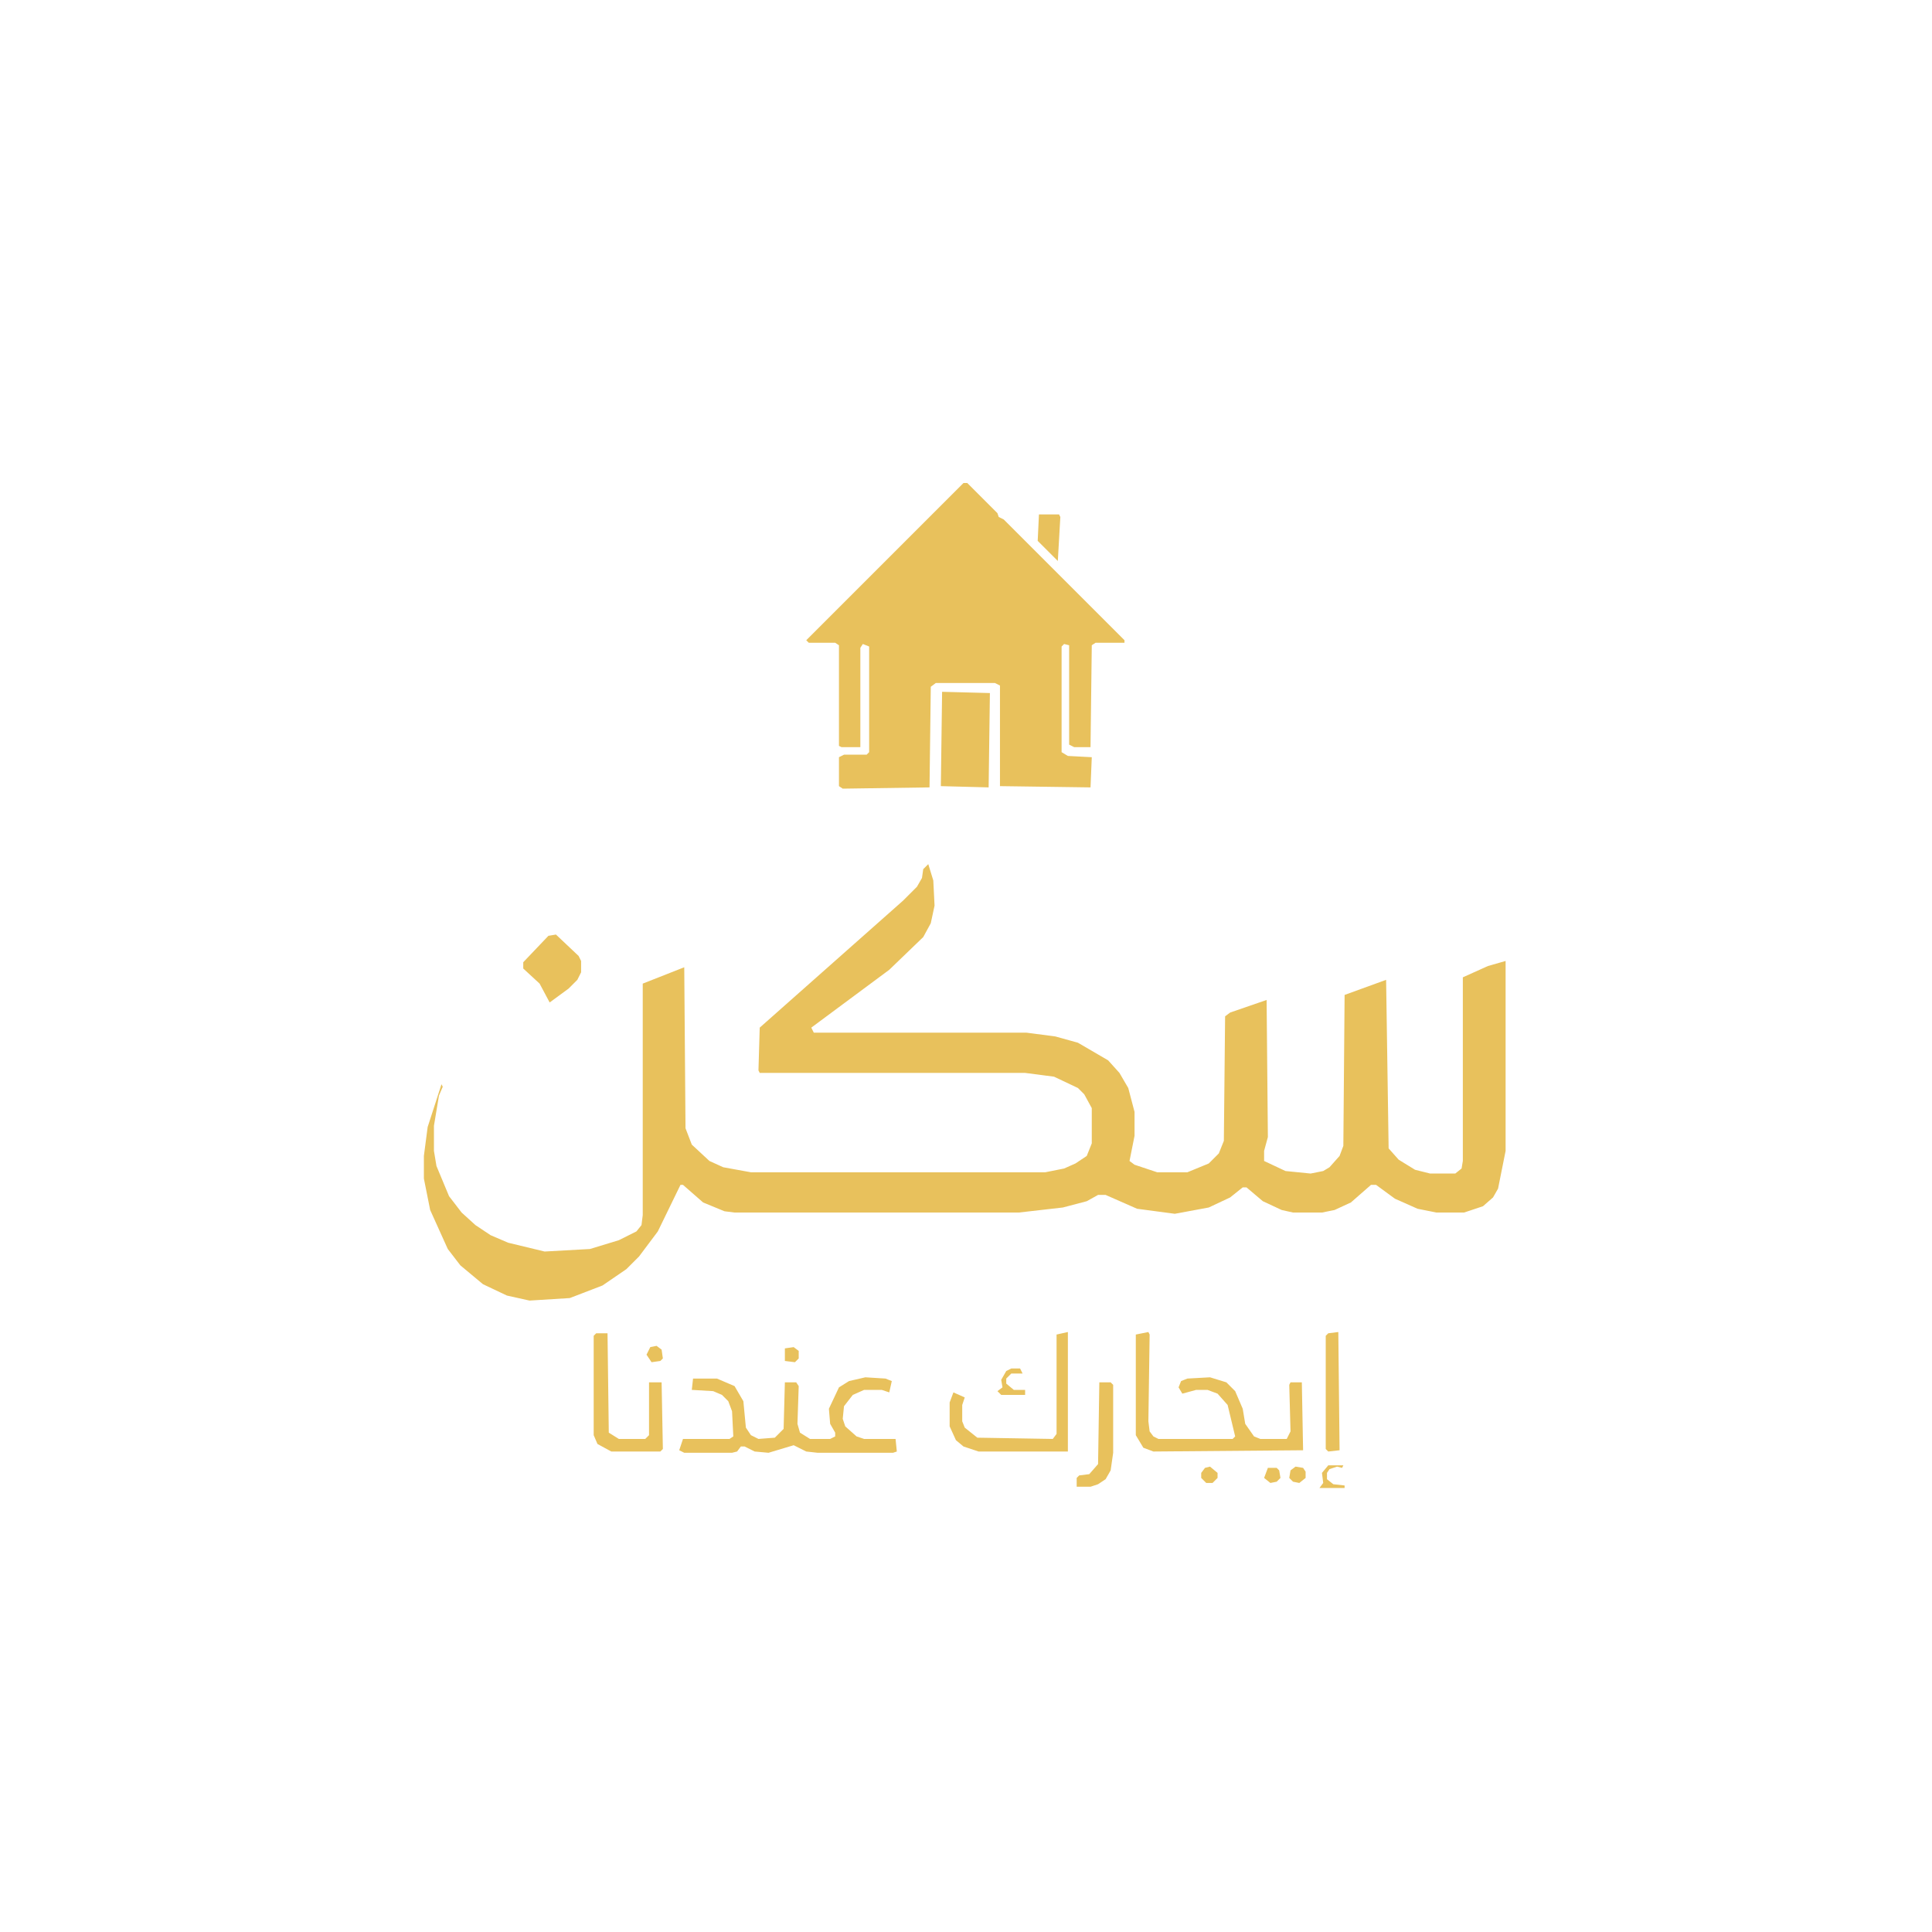
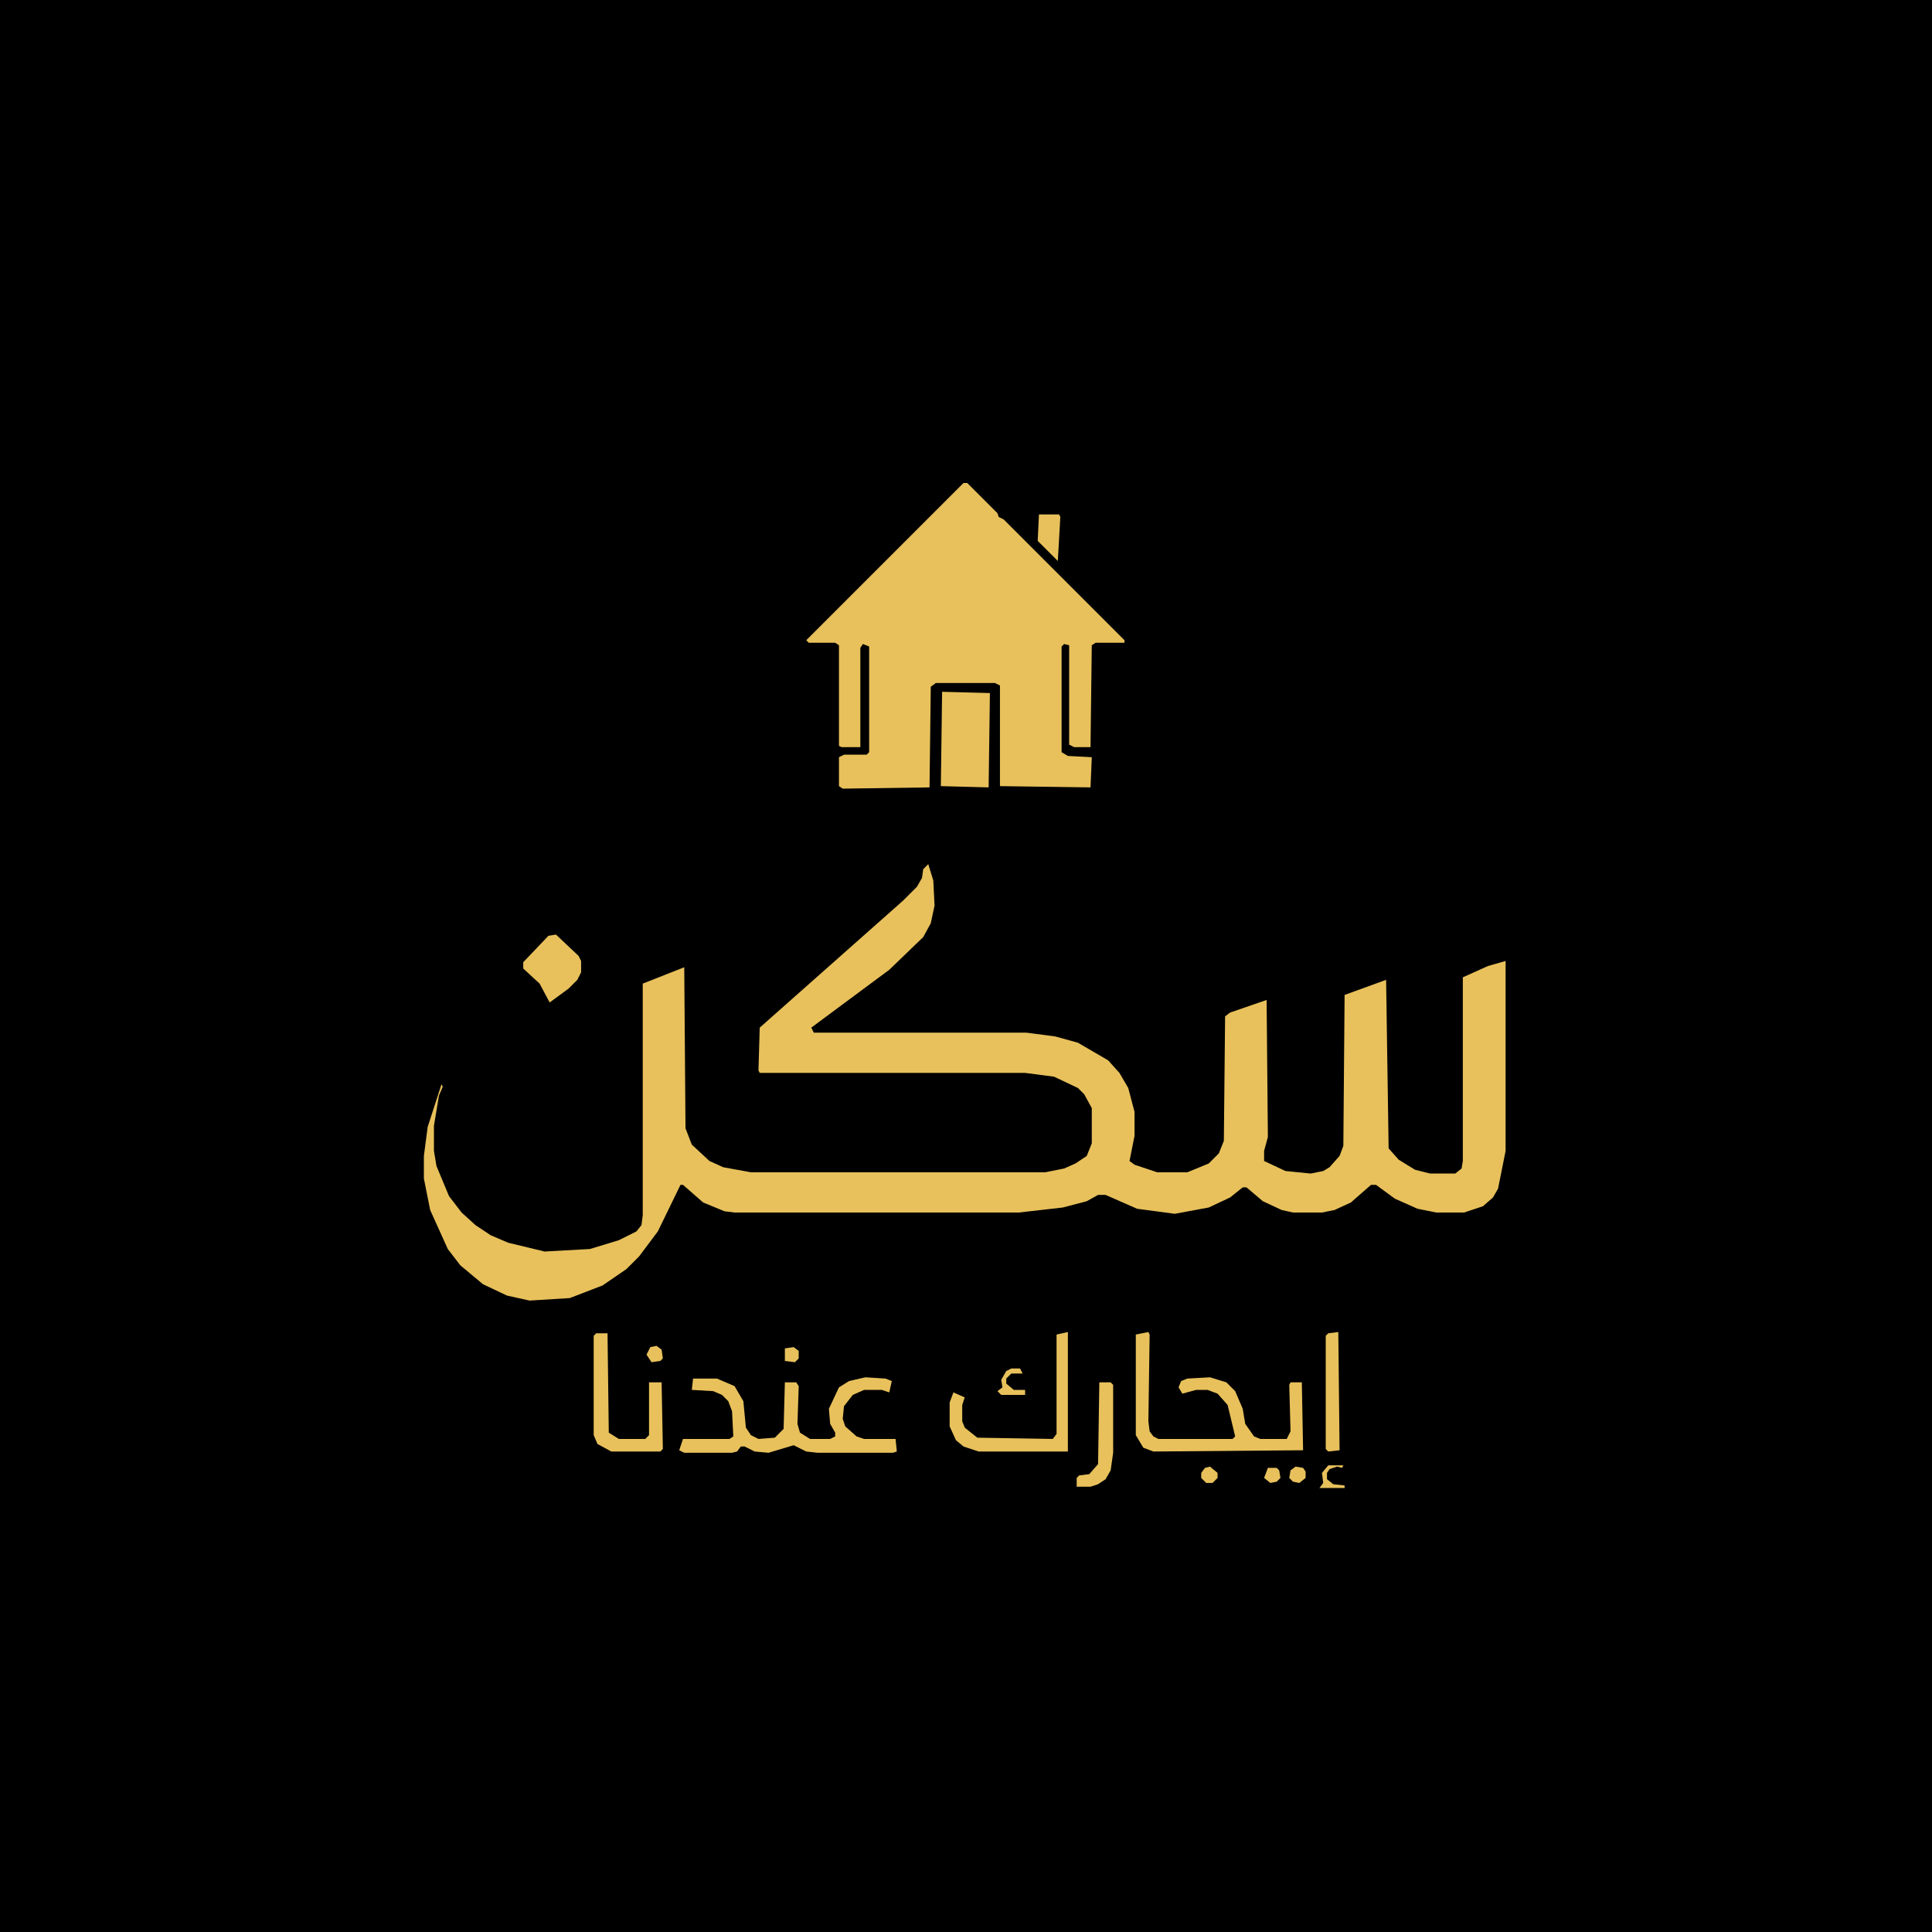
<svg xmlns="http://www.w3.org/2000/svg" viewBox="0 0 1536 1536" role="img" aria-label="سكن">
+   <rect width="1536" height="1536" fill="#000" />
  <path fill="#e8c15c" fill-rule="evenodd" d="M 1008 1167 L 1005 1175 L 1010 1179 L 1015 1178 L 1018 1175 L 1017 1169 L 1015 1167 Z M 1030 1166 L 1026 1169 L 1025 1175 L 1028 1178 L 1033 1179 L 1038 1175 L 1038 1170 L 1036 1167 Z M 958 1167 L 955 1171 L 955 1175 L 959 1179 L 964 1179 L 968 1175 L 968 1171 L 962 1166 Z M 1068 1165 L 1056 1165 L 1051 1171 L 1052 1179 L 1049 1183 L 1069 1183 L 1069 1181 L 1060 1180 L 1055 1176 L 1055 1171 L 1057 1168 L 1063 1166 L 1067 1167 Z M 883 1099 L 874 1099 L 873 1164 L 866 1172 L 858 1173 L 856 1175 L 856 1182 L 867 1182 L 873 1180 L 879 1176 L 883 1169 L 885 1155 L 885 1101 Z M 709 1098 L 704 1096 L 688 1095 L 675 1098 L 667 1103 L 659 1120 L 660 1132 L 664 1139 L 664 1142 L 660 1144 L 644 1144 L 636 1139 L 634 1132 L 635 1102 L 633 1099 L 624 1099 L 623 1136 L 616 1143 L 603 1144 L 597 1141 L 593 1135 L 591 1114 L 584 1102 L 570 1096 L 551 1096 L 550 1105 L 567 1106 L 574 1109 L 579 1114 L 582 1122 L 583 1142 L 580 1144 L 543 1144 L 540 1153 L 544 1155 L 582 1155 L 586 1154 L 589 1150 L 592 1150 L 600 1154 L 611 1155 L 631 1149 L 641 1154 L 650 1155 L 710 1155 L 713 1154 L 712 1144 L 687 1144 L 681 1142 L 672 1134 L 670 1128 L 671 1118 L 678 1109 L 687 1105 L 701 1105 L 707 1107 Z M 800 1090 L 796 1097 L 797 1103 L 793 1106 L 796 1109 L 815 1109 L 815 1105 L 806 1105 L 800 1100 L 800 1096 L 804 1092 L 813 1092 L 811 1088 L 804 1088 Z M 624 1072 L 624 1082 L 632 1083 L 635 1080 L 635 1074 L 631 1071 Z M 517 1071 L 514 1077 L 518 1083 L 525 1082 L 527 1080 L 526 1073 L 522 1070 Z M 1064 1059 L 1056 1060 L 1054 1062 L 1054 1152 L 1056 1154 L 1065 1153 Z M 903 1061 L 903 1141 L 909 1151 L 917 1154 L 1036 1153 L 1035 1099 L 1026 1099 L 1025 1101 L 1026 1138 L 1023 1144 L 1002 1144 L 997 1142 L 990 1132 L 988 1120 L 982 1106 L 975 1099 L 962 1095 L 944 1096 L 939 1098 L 937 1103 L 940 1108 L 951 1105 L 960 1105 L 968 1108 L 976 1117 L 982 1142 L 980 1144 L 921 1144 L 917 1142 L 914 1138 L 913 1130 L 914 1061 L 913 1059 Z M 849 1059 L 840 1061 L 840 1140 L 837 1144 L 777 1143 L 767 1135 L 765 1130 L 765 1117 L 767 1111 L 758 1107 L 755 1115 L 755 1134 L 760 1145 L 766 1150 L 778 1154 L 849 1154 Z M 474 1060 L 472 1062 L 472 1141 L 475 1148 L 486 1154 L 525 1154 L 527 1152 L 526 1099 L 516 1099 L 516 1141 L 513 1144 L 492 1144 L 484 1139 L 483 1060 Z M 352 860 Z M 442 743 L 436 744 L 416 765 L 416 770 L 429 782 L 437 797 L 452 786 L 459 779 L 462 773 L 462 764 L 460 760 Z M 337 919 L 337 937 L 342 962 L 356 993 L 366 1006 L 384 1021 L 403 1030 L 421 1034 L 453 1032 L 479 1022 L 498 1009 L 508 999 L 523 979 L 541 942 L 543 942 L 559 956 L 576 963 L 584 964 L 810 964 L 845 960 L 864 955 L 873 950 L 879 950 L 904 961 L 934 965 L 961 960 L 978 952 L 988 944 L 991 944 L 1004 955 L 1019 962 L 1028 964 L 1051 964 L 1061 962 L 1074 956 L 1090 942 L 1094 942 L 1109 953 L 1127 961 L 1142 964 L 1164 964 L 1179 959 L 1187 952 L 1191 945 L 1197 915 L 1197 764 L 1183 768 L 1163 777 L 1163 923 L 1162 929 L 1157 933 L 1137 933 L 1125 930 L 1112 922 L 1104 913 L 1102 779 L 1069 791 L 1068 911 L 1065 919 L 1057 928 L 1052 931 L 1042 933 L 1022 931 L 1005 923 L 1005 915 L 1008 904 L 1007 795 L 978 805 L 974 808 L 973 907 L 969 917 L 961 925 L 944 932 L 920 932 L 902 926 L 898 923 L 902 903 L 902 884 L 897 865 L 890 853 L 881 843 L 857 829 L 839 824 L 816 821 L 647 821 L 645 817 L 707 771 L 734 745 L 740 734 L 743 720 L 742 700 L 738 687 L 734 691 L 733 698 L 729 705 L 718 716 L 604 817 L 603 851 L 604 853 L 815 853 L 838 856 L 857 865 L 862 870 L 868 881 L 868 909 L 864 919 L 855 925 L 846 929 L 831 932 L 597 932 L 575 928 L 564 923 L 550 910 L 545 897 L 544 769 L 511 782 L 511 966 L 510 974 L 506 979 L 492 986 L 469 993 L 433 995 L 404 988 L 390 982 L 378 974 L 367 964 L 357 951 L 347 927 L 345 915 L 345 895 L 349 871 L 352 864 L 351 862 L 340 896 Z M 736 683 Z M 749 550 L 748 625 L 786 626 L 787 551 Z M 826 409 L 825 430 L 841 446 L 843 411 L 842 409 Z M 766 384 L 641 509 L 643 511 L 664 511 L 667 513 L 667 593 L 669 594 L 684 594 L 684 515 L 686 512 L 691 514 L 691 598 L 689 600 L 671 600 L 667 602 L 667 625 L 670 627 L 739 626 L 740 546 L 744 543 L 791 543 L 795 545 L 795 625 L 867 626 L 868 602 L 849 601 L 844 598 L 844 514 L 846 512 L 850 513 L 850 592 L 854 594 L 867 594 L 868 513 L 871 511 L 894 511 L 894 509 L 798 413 L 794 411 L 793 408 L 769 384 Z" />
</svg>
